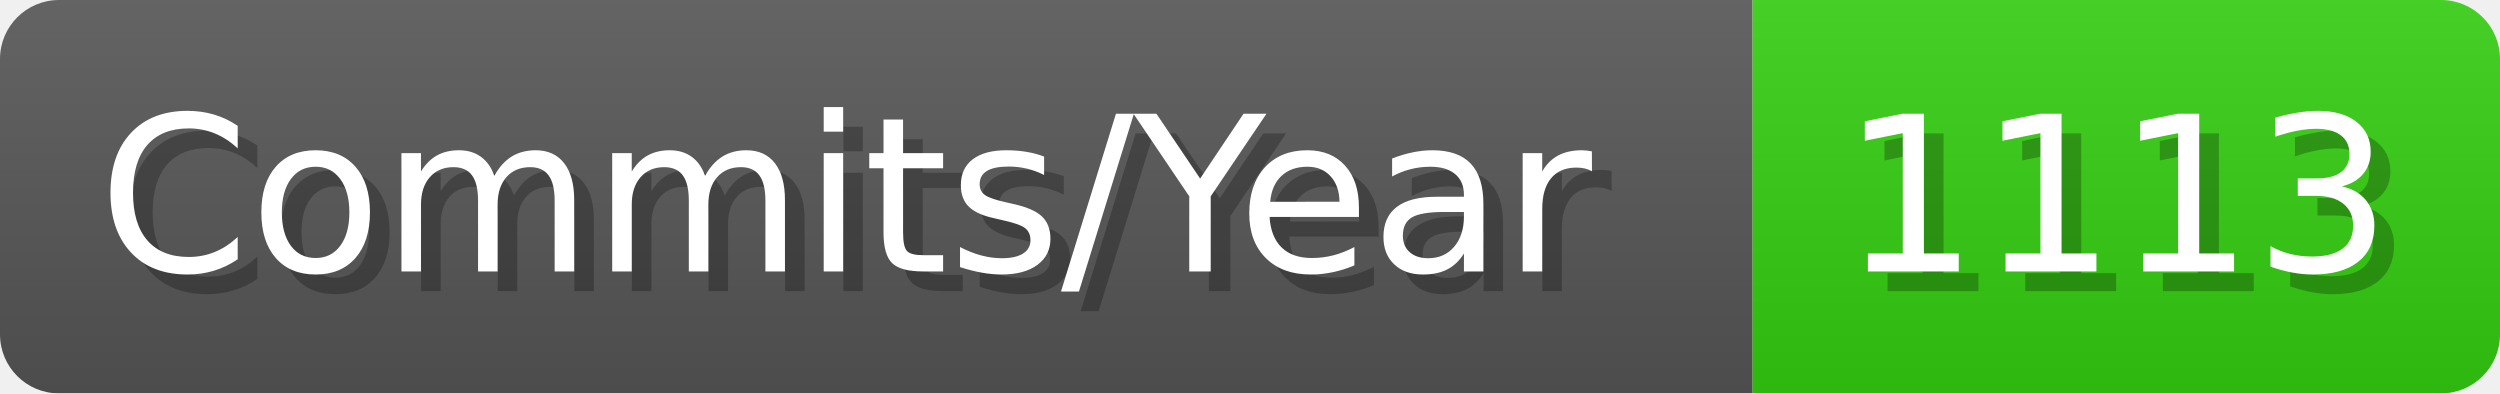
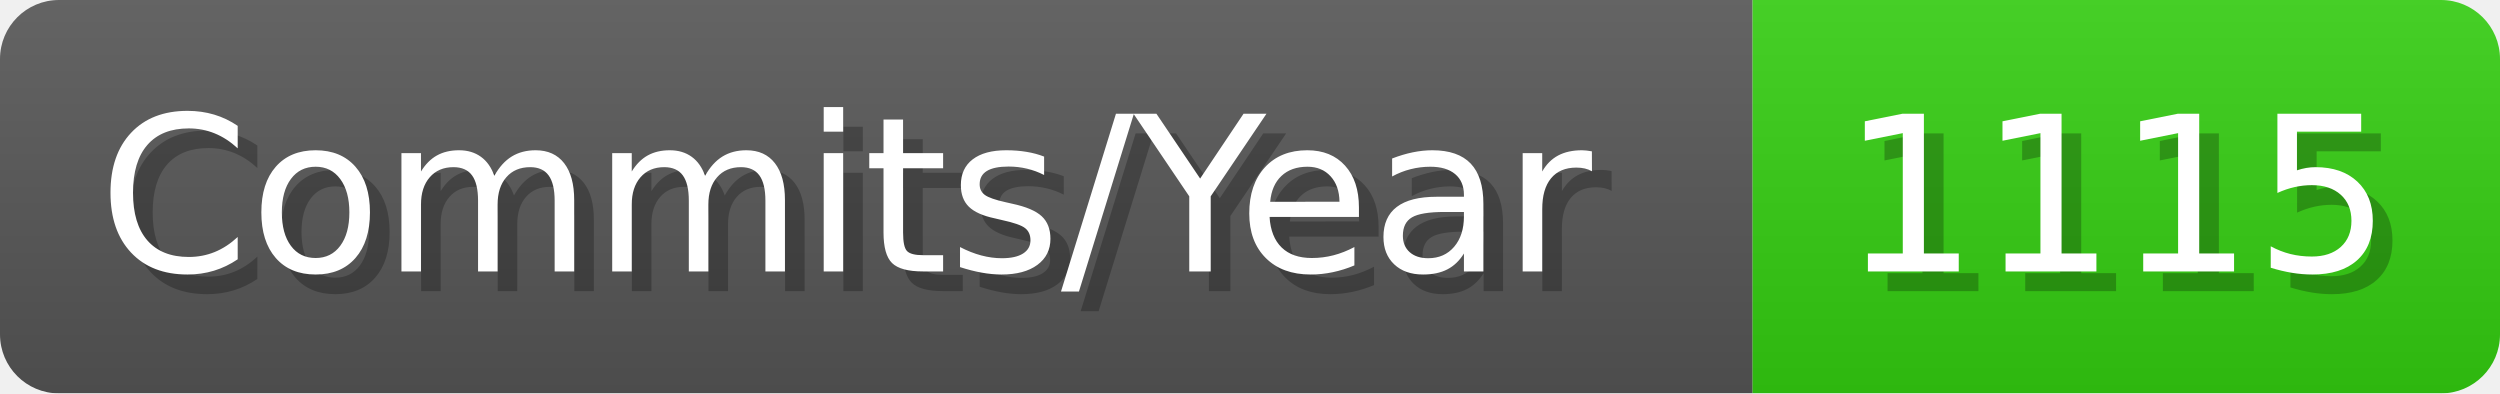
- <svg xmlns="http://www.w3.org/2000/svg" width="127.1" height="20" viewBox="0 0 1271 200" role="img" aria-label="Commits/Year: 1113">
+ <svg xmlns="http://www.w3.org/2000/svg" width="127.1" height="20" viewBox="0 0 1271 200" role="img" aria-label="Commits/Year: 1115">
  <linearGradient id="aUPdi" x2="0" y2="100%">
    <stop offset="0" stop-opacity=".1" stop-color="#EEE" />
    <stop offset="1" stop-opacity=".1" />
  </linearGradient>
  <mask id="WfAiQ">
    <rect width="1271" height="200" rx="30" fill="#FFF" />
  </mask>
  <g mask="url(#WfAiQ)">
    <rect width="891" height="200" fill="#555" />
    <rect width="380" height="200" fill="#3C1" x="891" />
    <rect width="1271" height="200" fill="url(#aUPdi)" />
  </g>
  <g aria-hidden="true" fill="#fff" text-anchor="start" font-family="Verdana,DejaVu Sans,sans-serif" font-size="110">
    <text x="60" y="148" textLength="791" fill="#000" opacity="0.25">Commits/Year</text>
    <text x="50" y="138" textLength="791">Commits/Year</text>
-     <text x="946" y="148" textLength="280" fill="#000" opacity="0.25">1113</text>
-     <text x="936" y="138" textLength="280">1113</text>
+     <text x="946" y="148" textLength="280" fill="#000" opacity="0.25">1115</text>
+     <text x="936" y="138" textLength="280">1115</text>
  </g>
</svg>
